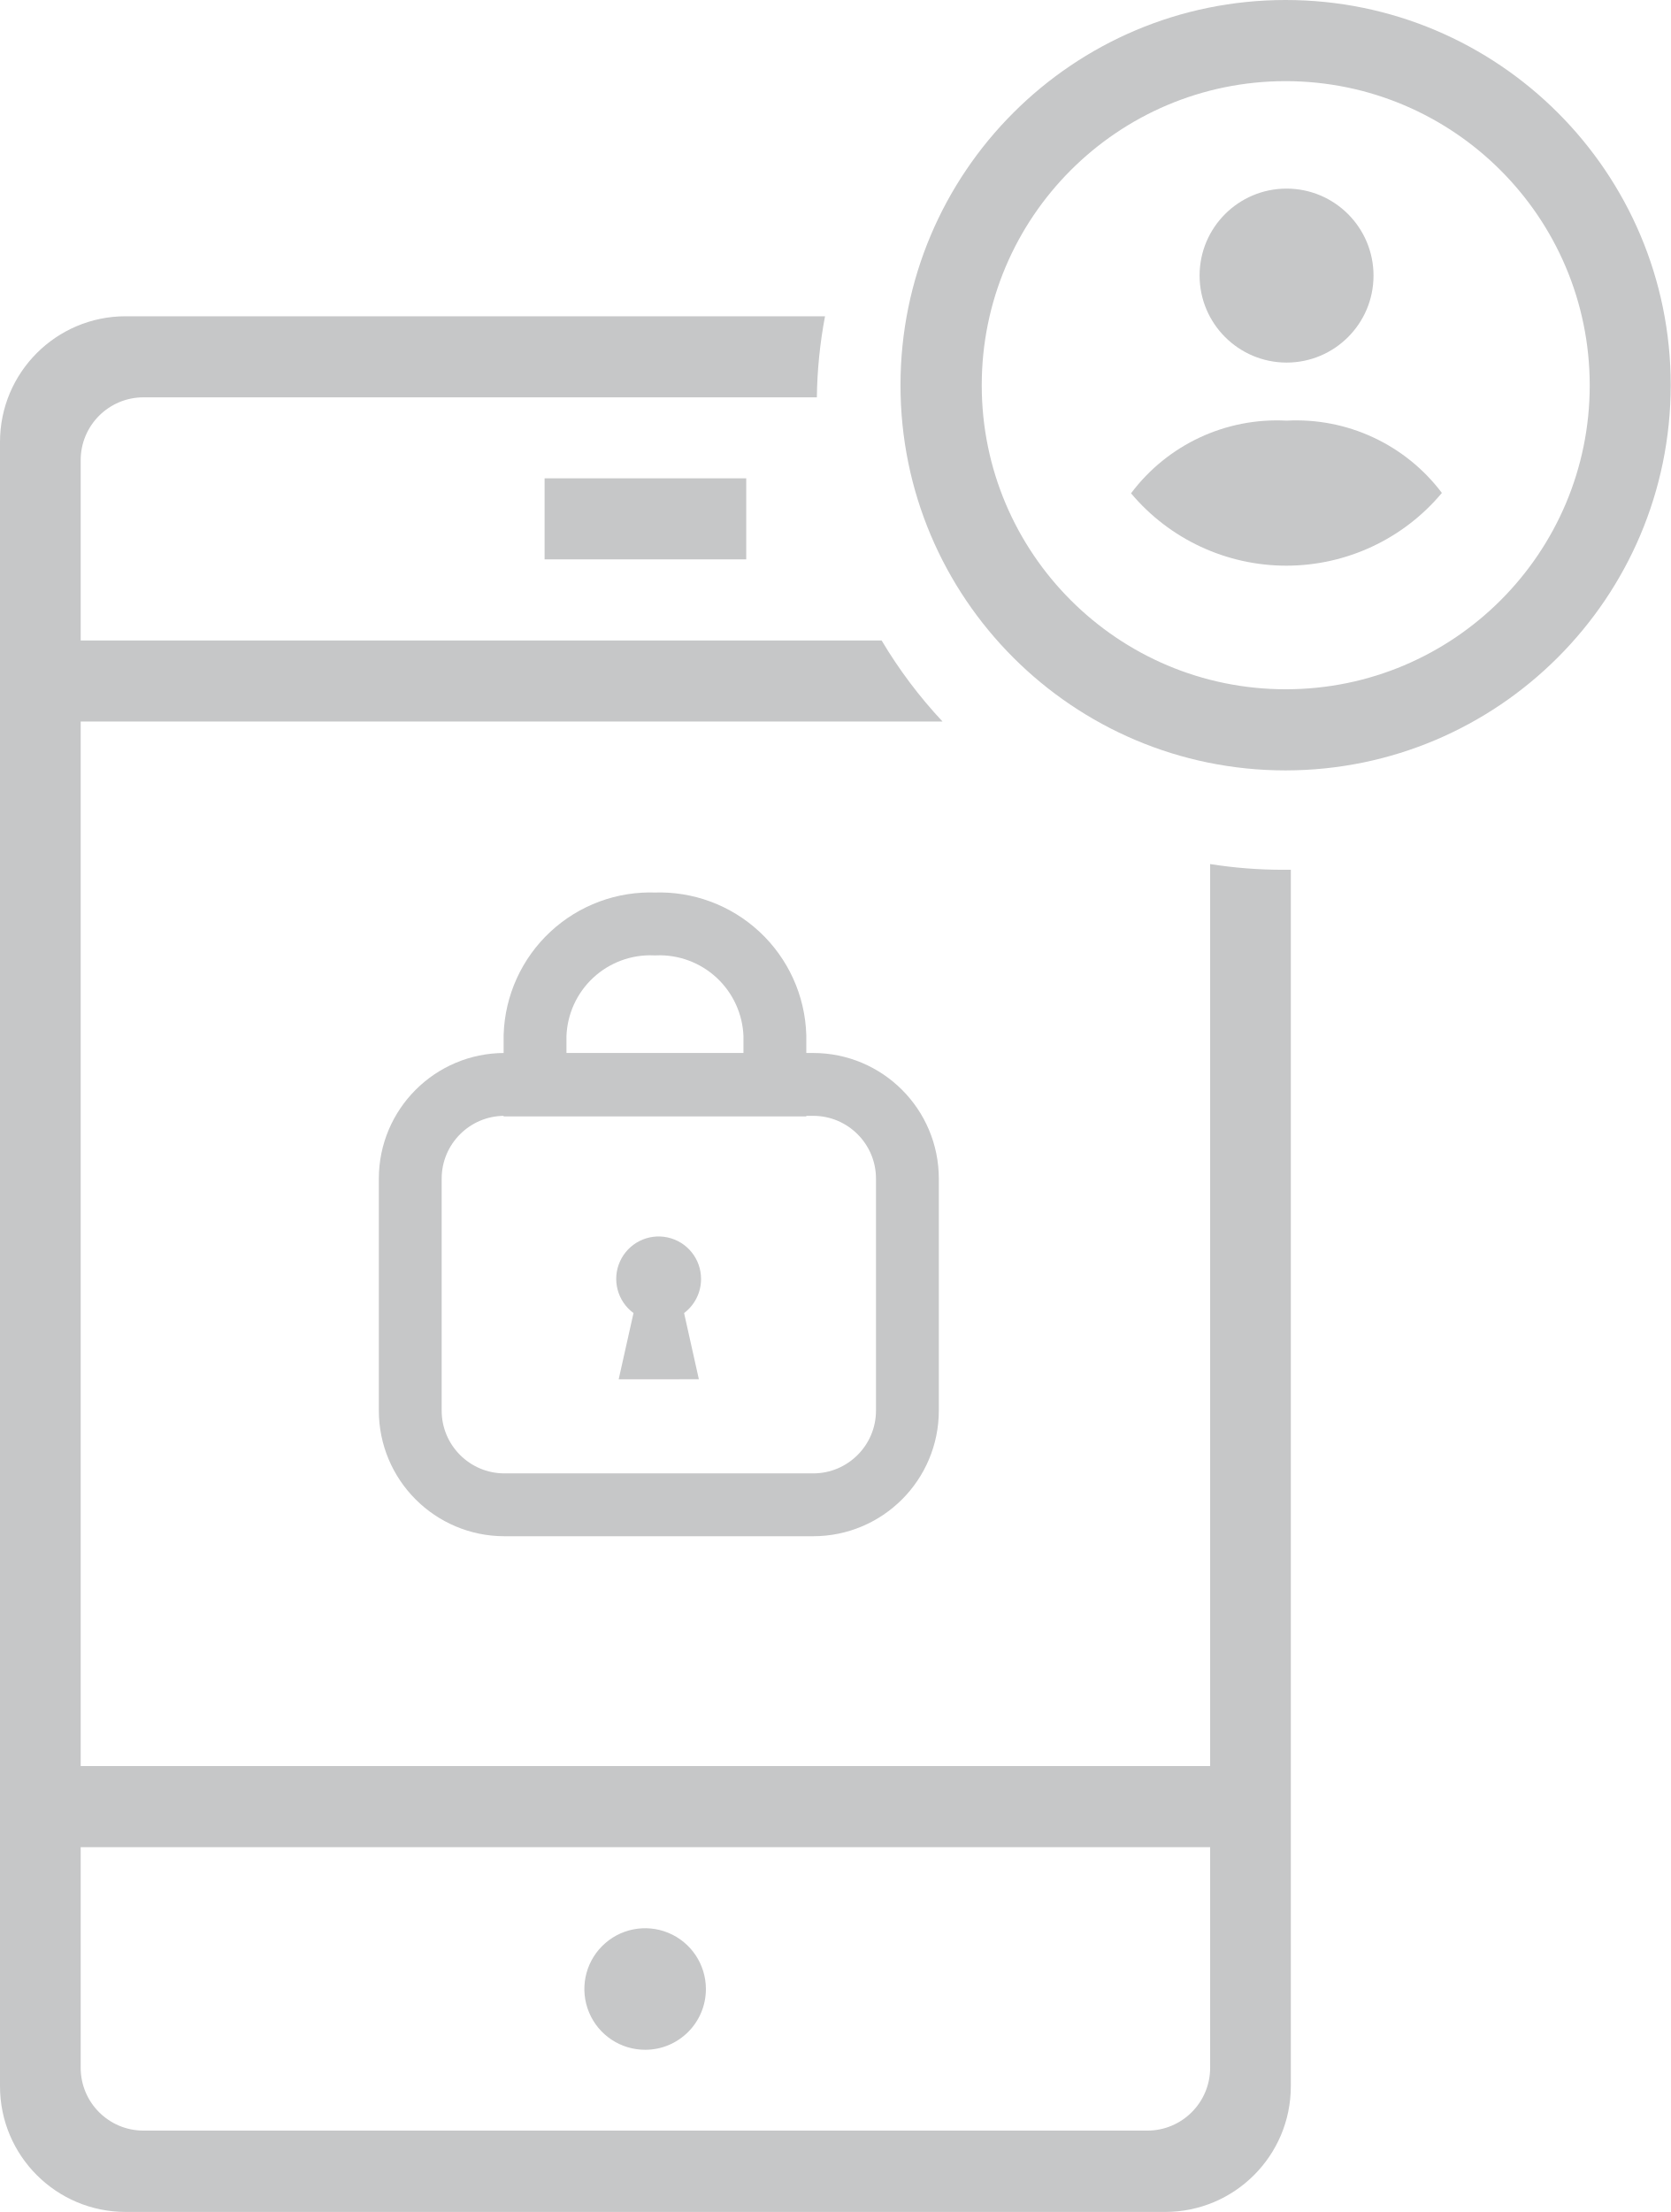
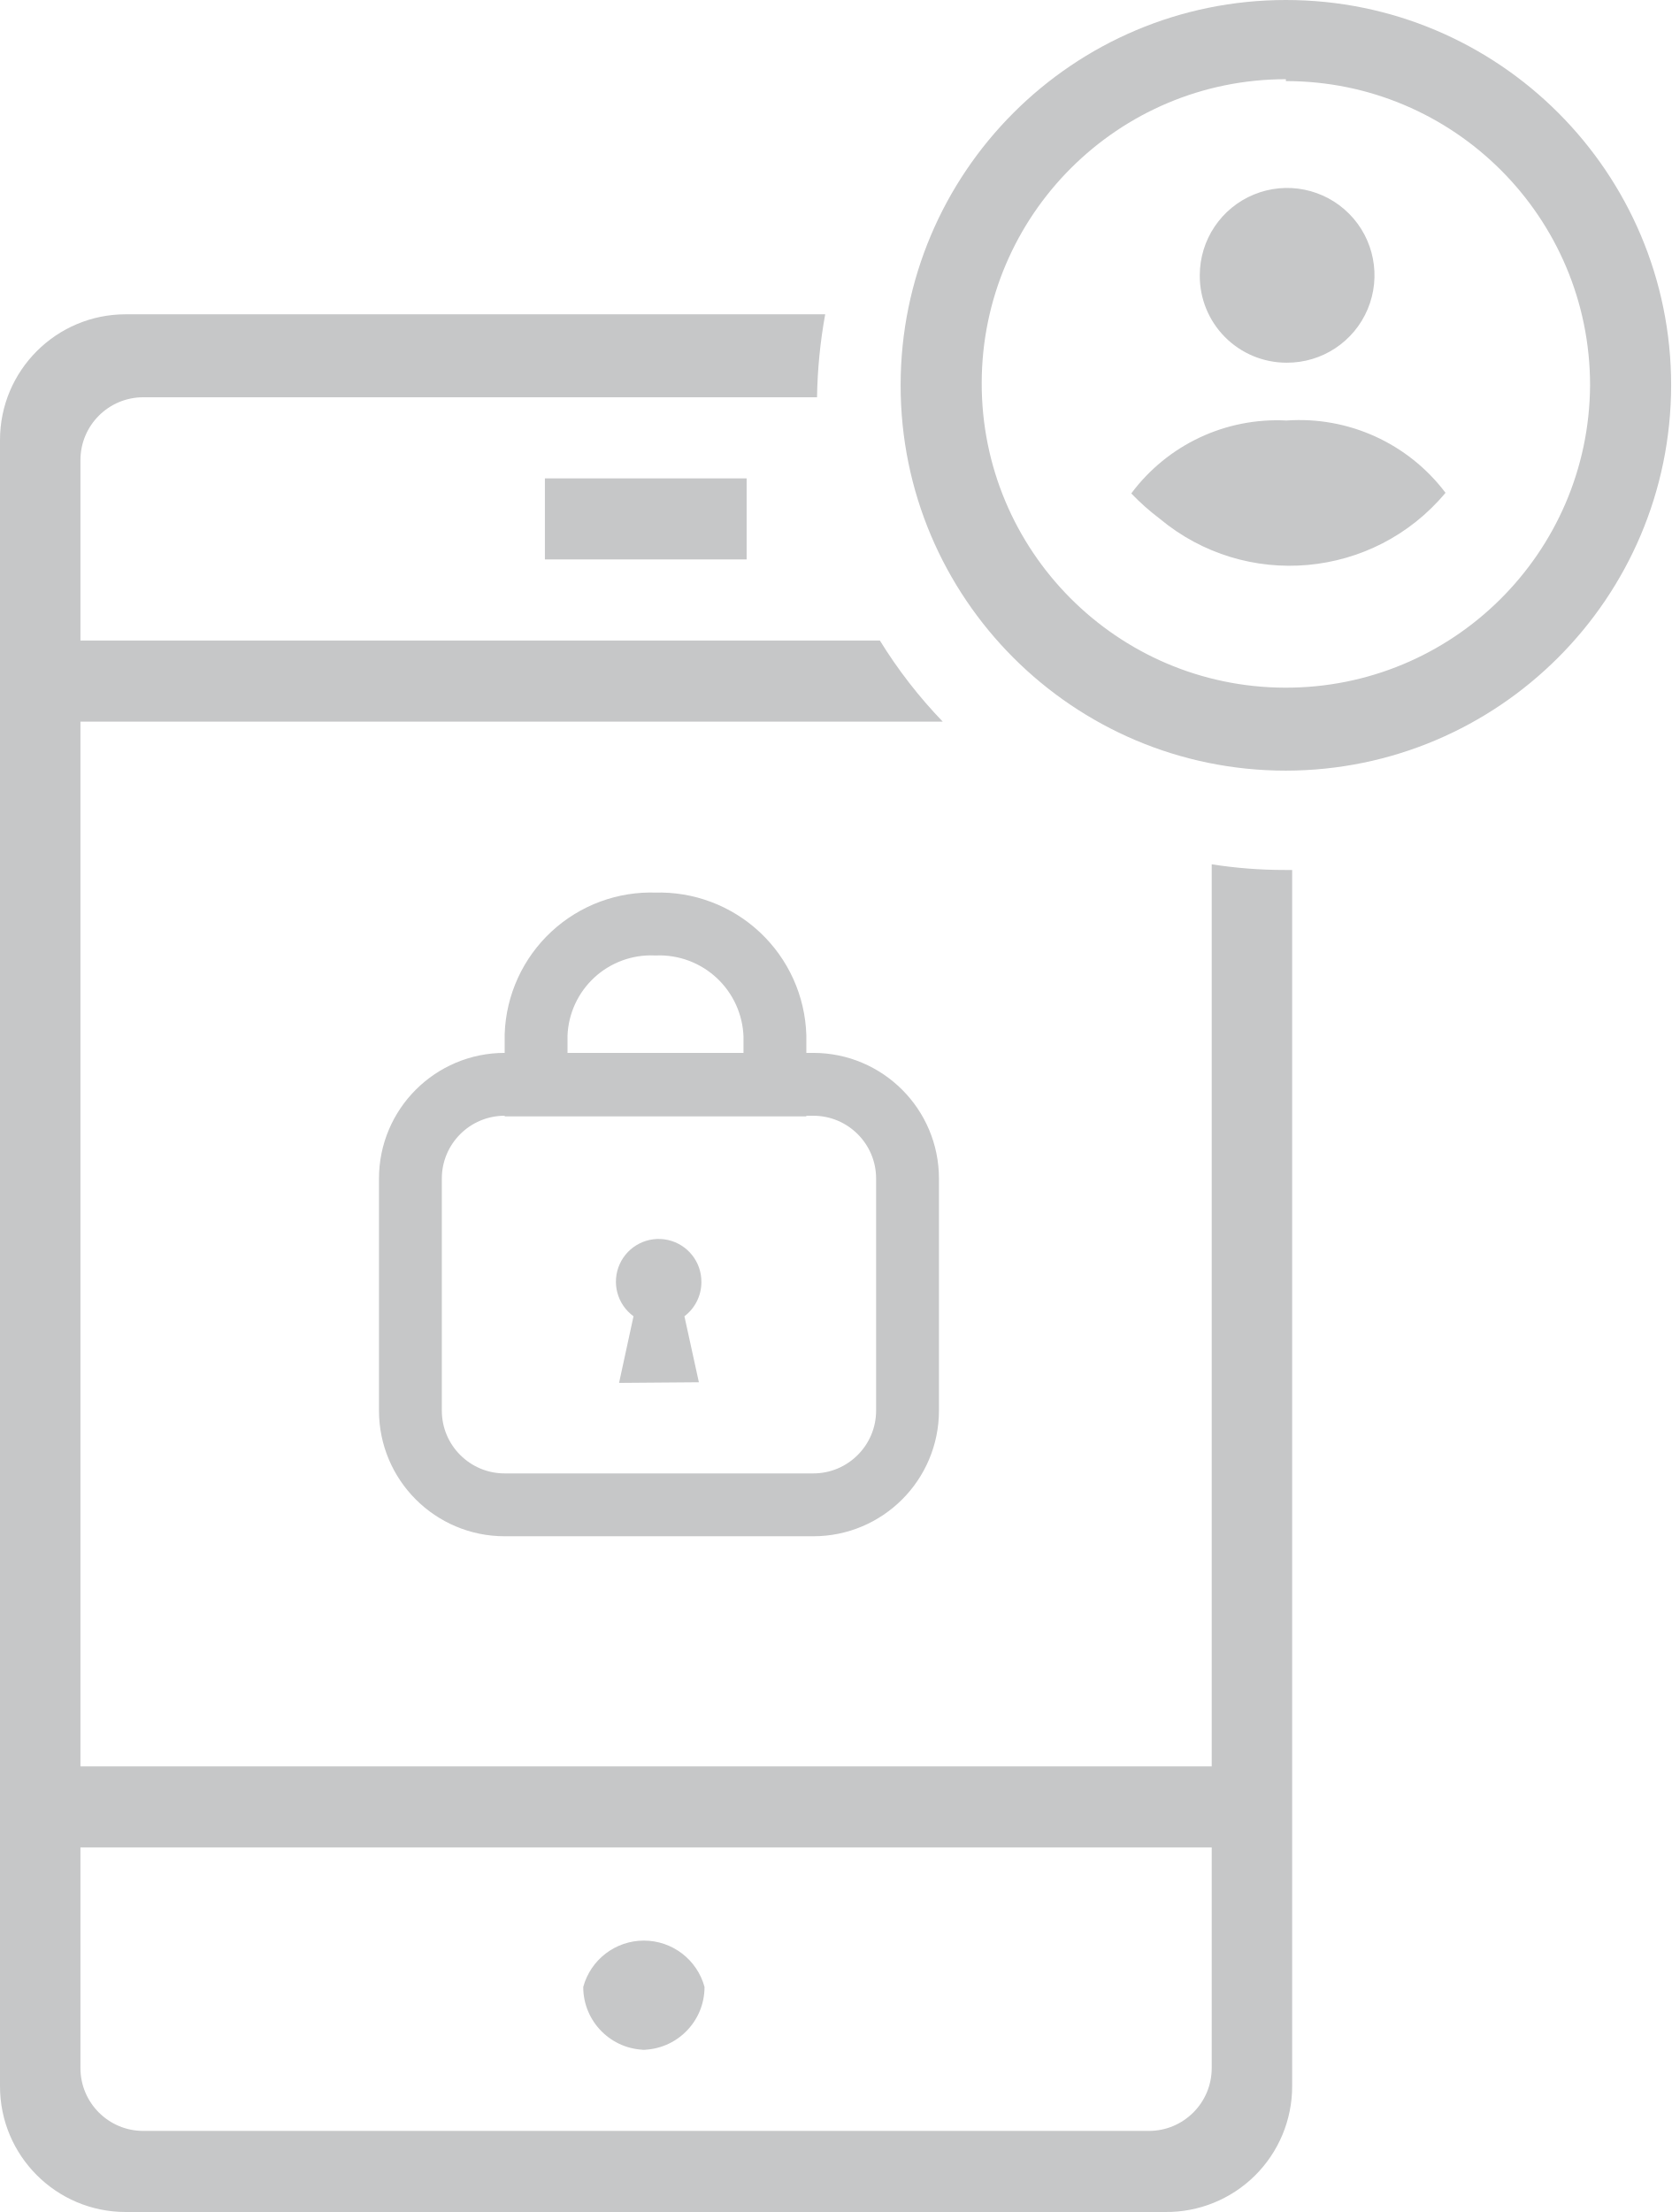
- <svg xmlns="http://www.w3.org/2000/svg" width="26.589" height="35.195" viewBox="0 0 26.589 35.195">
-   <g transform="translate(-7 -2)">
-     <g transform="translate(7 2)">
-       <path d="M18.544,35.194H2a2,2,0,0,1-2-2V7.032a2,2,0,0,1,2-2H13.13A7.417,7.417,0,0,0,13,6.322H2.284a1,1,0,0,0-1,1v2.869H14.031A7.482,7.482,0,0,0,15,11.48H1.284V28.1H19.259V13.748a7.4,7.4,0,0,0,1.16.091h.124V33.195A2,2,0,0,1,18.544,35.194ZM1.284,29.39V32.9a1,1,0,0,0,1,1H18.259a1,1,0,0,0,1-1V29.39Zm8.987,3.224a.967.967,0,1,1,.963-.967A.966.966,0,0,1,10.272,32.614ZM20.46,12.258a6.129,6.129,0,1,1,6.129-6.129A6.136,6.136,0,0,1,20.46,12.258Zm0-10.967A4.838,4.838,0,1,0,25.3,6.129,4.844,4.844,0,0,0,20.46,1.291ZM11.876,8.9H8.667V7.611h3.209V8.9Z" fill="#c6c7c8" />
-       <g transform="translate(7 14)">
-         <path d="M3.817,2.562V1.776A1.838,1.838,0,0,0,1.908,0,1.836,1.836,0,0,0,0,1.776l0,.786Z" transform="translate(1.515 0.701)" fill="none" stroke="#c6c7c8" stroke-miterlimit="10" stroke-width="1" />
-         <g transform="translate(0.029 3.754)" fill="none" stroke="#c6c7c8" stroke-miterlimit="10" stroke-width="1">
-           <rect width="6.912" height="5.689" rx="1" stroke="none" />
-           <rect x="-0.5" y="-0.5" width="7.912" height="6.689" rx="1.5" fill="none" />
-         </g>
-         <rect width="6.912" height="5.689" rx="1" transform="translate(0.029 3.754)" fill="none" />
-         <path d="M.034,2.273.27,1.219A.675.675,0,1,1,1.345.677a.677.677,0,0,1-.27.542l.235,1.053Z" transform="translate(2.812 5.673)" fill="#c6c7c8" />
-       </g>
-       <path d="M0,4.849A2.9,2.9,0,0,1,2.475,3.693a2.9,2.9,0,0,1,2.472,1.15A3.227,3.227,0,0,1,0,4.849ZM1.091,1.384A1.384,1.384,0,1,1,2.475,2.769,1.386,1.386,0,0,1,1.091,1.384Z" transform="translate(18 3)" fill="#c6c7c8" />
+ <svg xmlns="http://www.w3.org/2000/svg" viewBox="0 0 26.59 35.19">
+   <defs>
+     <style>.cls-1{fill:#c6c7c8;}.cls-2,.cls-3{fill:none;}.cls-2{stroke:#c6c7c8;stroke-miterlimit:10;}</style>
+   </defs>
+   <g id="Layer_2" data-name="Layer 2">
+     <g id="Layer_1-2" data-name="Layer 1">
+       <path class="cls-1" d="M18.54,35.19H2a2,2,0,0,1-2-2V7A2,2,0,0,1,2,5H13.13A8.06,8.06,0,0,0,13,6.32H2.28a1,1,0,0,0-1,1v2.87H14a7.64,7.64,0,0,0,1,1.29H1.28V28.1h18V13.75a7.46,7.46,0,0,0,1.16.09h.12V33.19A2,2,0,0,1,18.54,35.19ZM1.28,29.39V32.9a1,1,0,0,0,1,1h16a1,1,0,0,0,1-1V29.39Zm9,3.22a1,1,0,0,1-1-1,1,1,0,0,1,1.93,0h0a1,1,0,0,1-1,1ZM20.46,12.26a6.13,6.13,0,1,1,6.13-6.13h0A6.14,6.14,0,0,1,20.46,12.26Zm0-11A4.84,4.84,0,1,0,25.3,6.13,4.84,4.84,0,0,0,20.46,1.29ZM11.88,8.9H8.67V7.61h3.21Z" />
+       <path class="cls-2" d="M12.33,17.26v-.78a1.84,1.84,0,0,0-1.9-1.78h0a1.83,1.83,0,0,0-1.9,1.76v.8Z" />
+       <rect class="cls-3" x="7.03" y="17.75" width="6.91" height="5.69" rx="1" />
+       <rect class="cls-2" x="6.53" y="17.25" width="7.91" height="6.69" rx="1.5" />
+       <rect class="cls-3" x="7.03" y="17.75" width="6.91" height="5.69" rx="1" />
+       <path class="cls-1" d="M9.85,22l.23-1.06a.68.68,0,1,1,1.08-.54.68.68,0,0,1-.27.54l.23,1.05Z" />
+       <path class="cls-1" d="M18,7.85a2.89,2.89,0,0,1,2.47-1.16A2.91,2.91,0,0,1,23,7.84a3.23,3.23,0,0,1-4.55.41A3.78,3.78,0,0,1,18,7.85Zm1.09-3.47a1.39,1.39,0,1,1,1.38,1.39A1.38,1.38,0,0,1,19.09,4.38Z" />
    </g>
  </g>
</svg>
